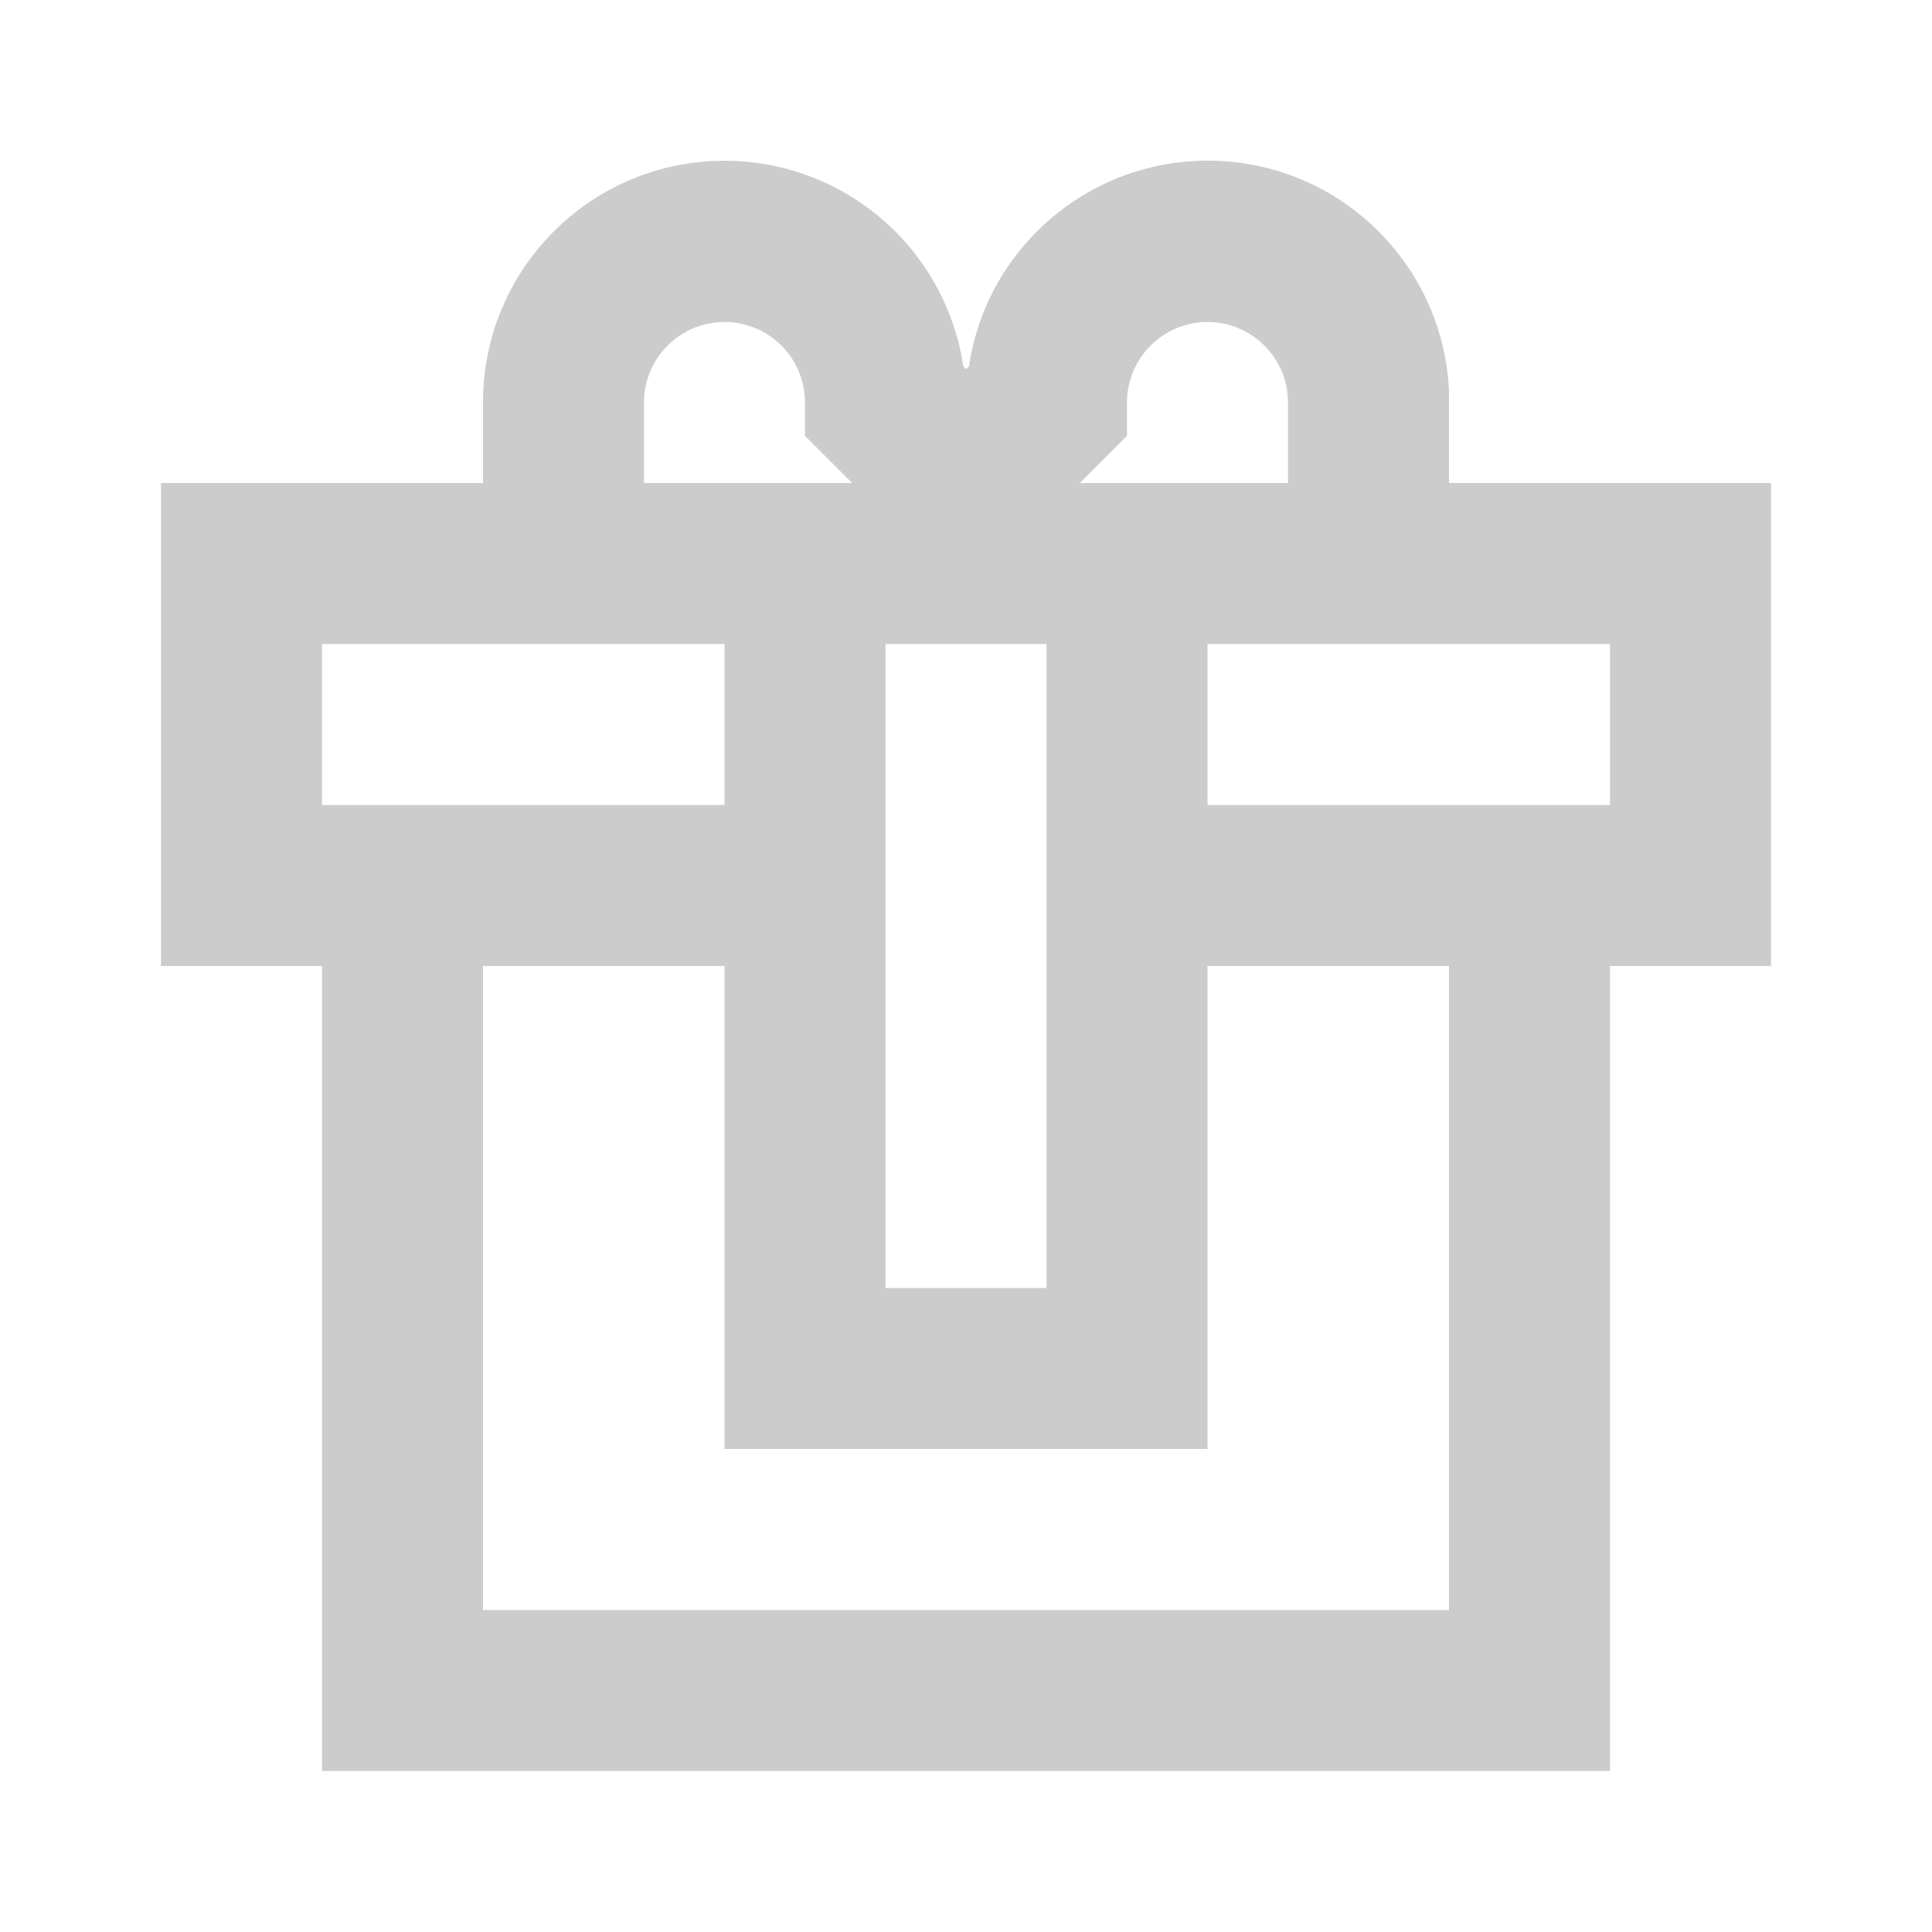
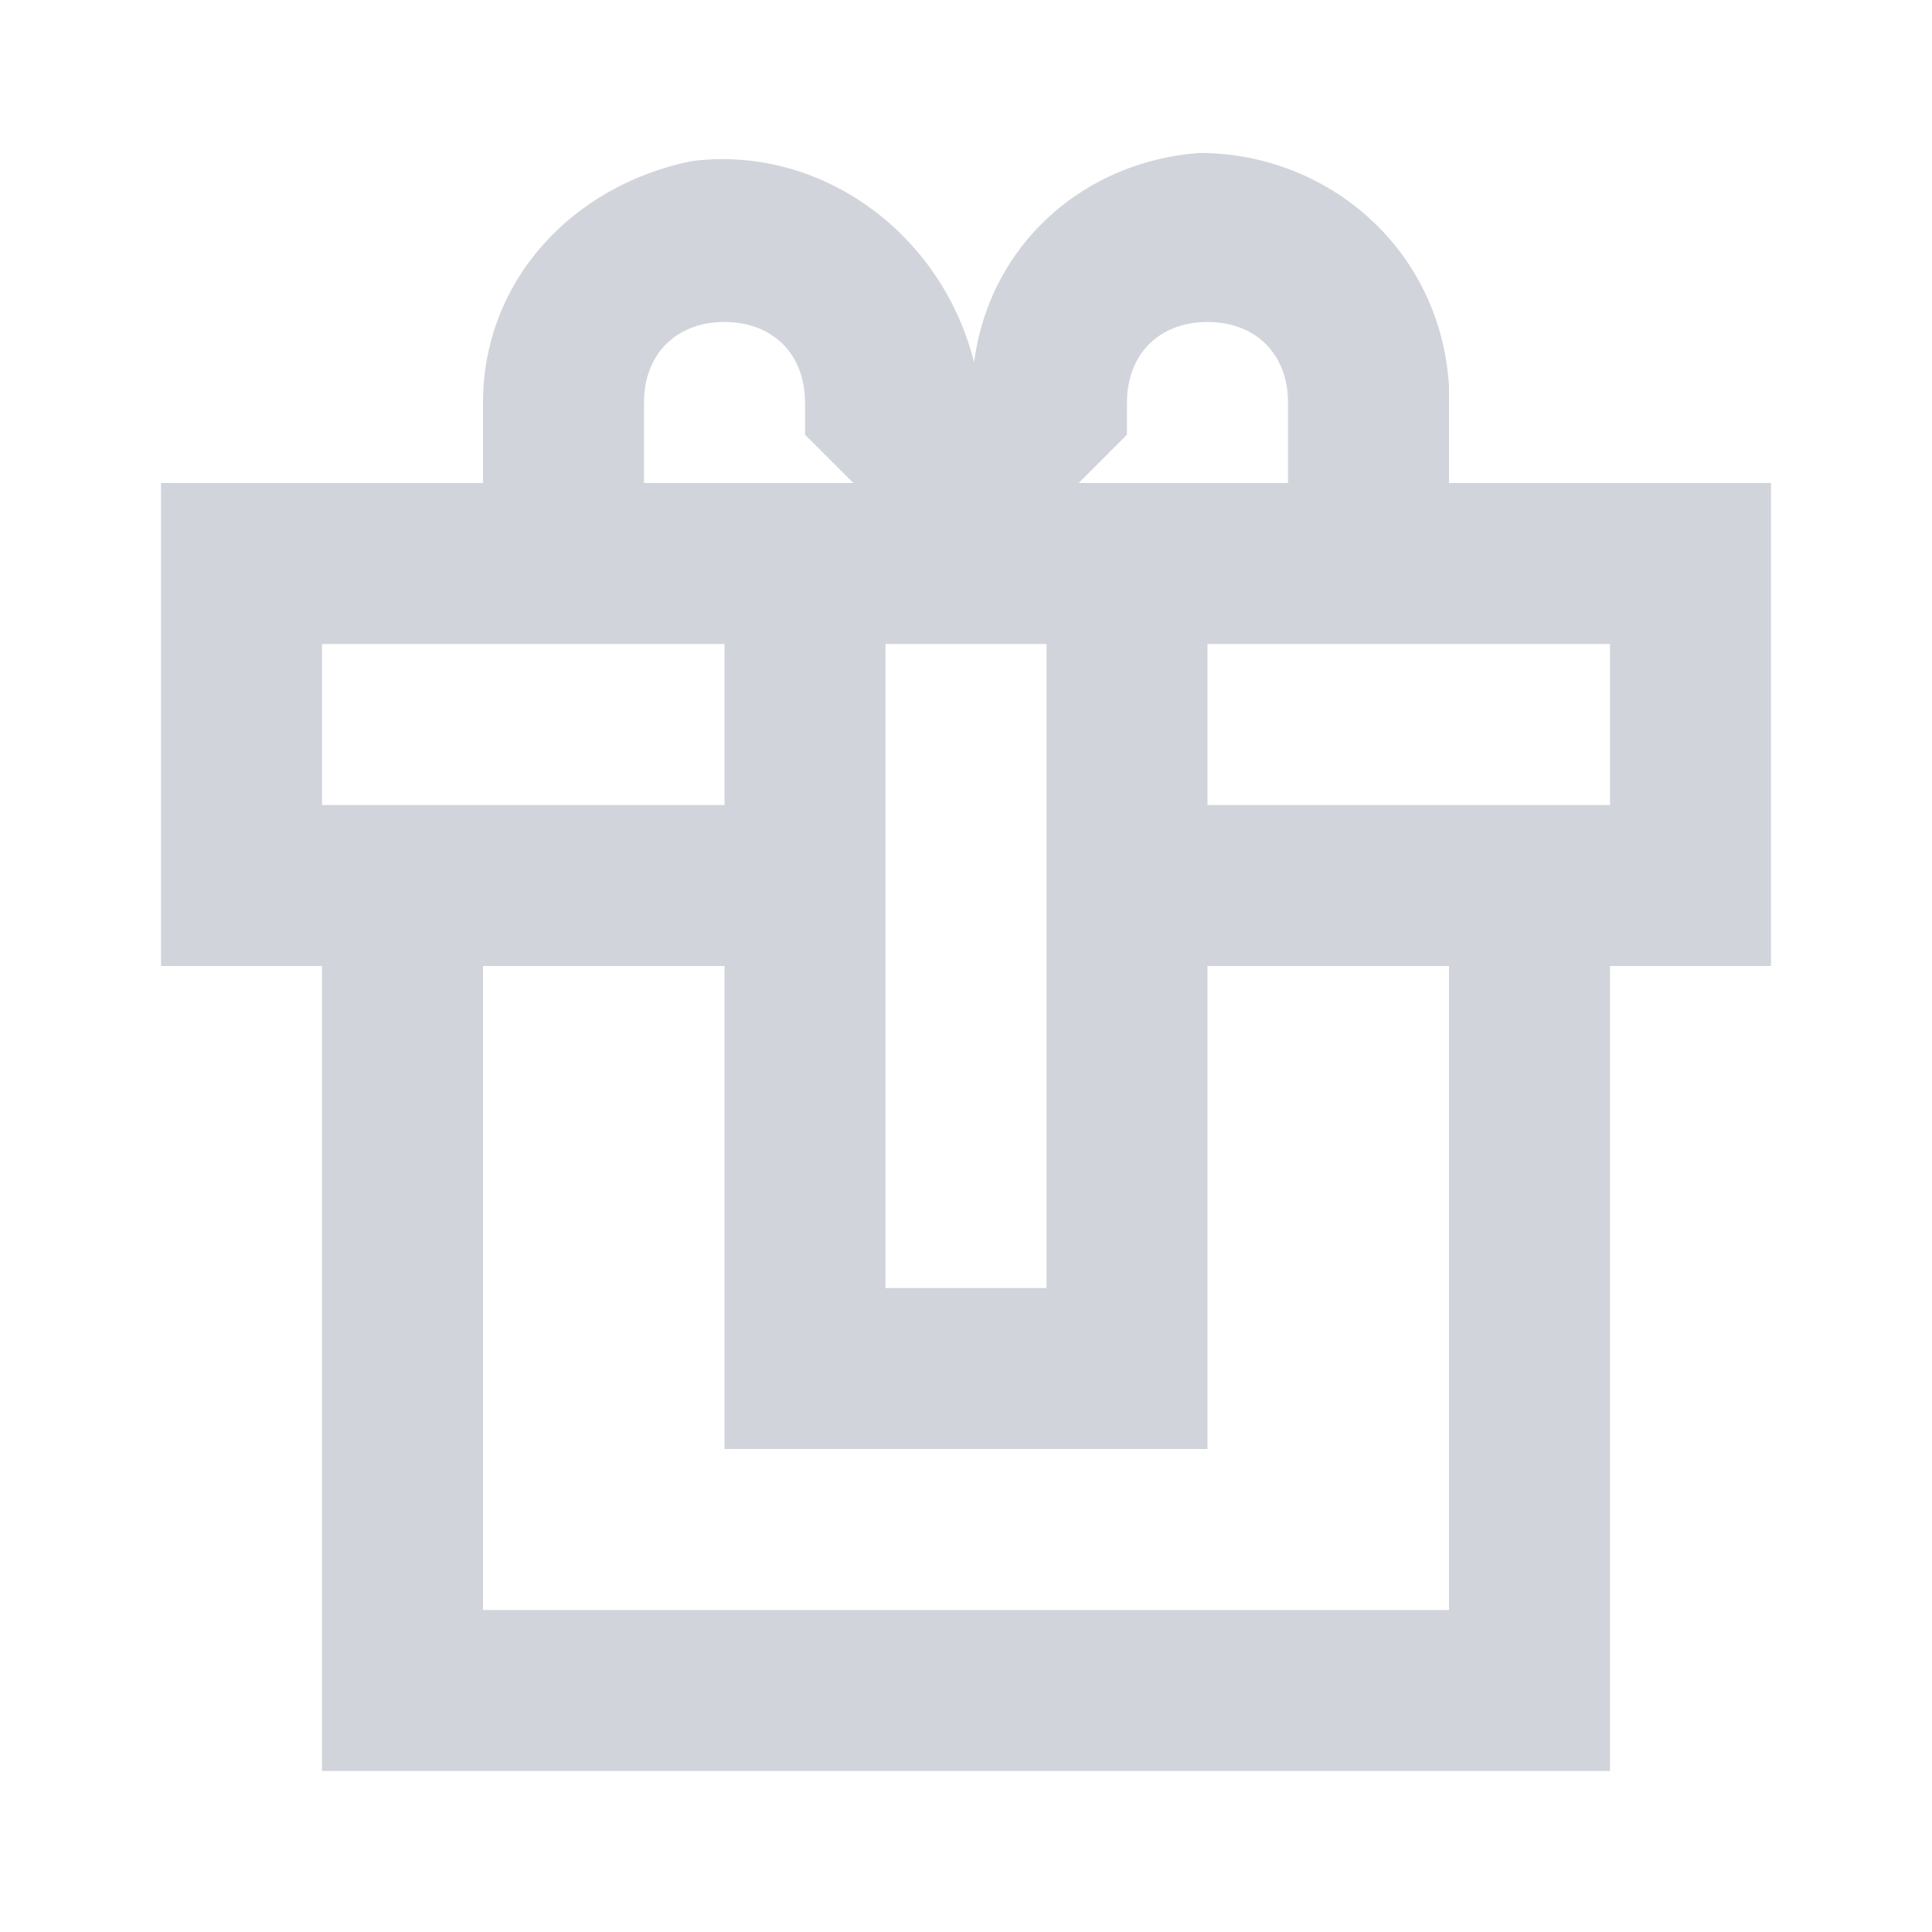
- <svg xmlns="http://www.w3.org/2000/svg" width="24" height="24" viewBox="0 0 24 24">
-   <defs>
-     <style type="text/css">
-             .cls-1{opacity:.7}.cls-2{fill:#B6B6B6}.cls-3{fill:none}
-         </style>
-   </defs>
-   <g id="ic-transaction-staked" class="cls-1">
-     <path id="Path_18914" d="M18 6V4.854a3 3 0 0 0-5.964-.3L12 4.586l-.033-.033A3 3 0 0 0 6 5v1H2v6h2v10h16V12h2V6zm-4-.586V5a1 1 0 0 1 2 0v1h-2.586zM13 8v8h-2V8zM8 5a1 1 0 0 1 2 0v.414l.586.586H8zM4 8h5v2H4zm14 12H6v-8h3v6h6v-6h3zm2-10h-5V8h5z" class="cls-2" data-name="Path 18914" />
-     <path id="Rectangle_4527" d="M0 0h24v24H0z" class="cls-3" data-name="Rectangle 4527" />
-   </g>
+ <svg xmlns="http://www.w3.org/2000/svg" version="1.1" id="ic-transaction-staked" x="0px" y="0px" viewBox="0 0 24 24" style="enable-background:new 0 0 24 24;" xml:space="preserve">
+   <style type="text/css">
+ 	.st0{fill:#D1D5DB;}
+ 	.st1{fill:none;}
+ </style>
+   <path id="Path_18914" class="st0" d="M18,6V4.8c-0.1-1.7-1.5-2.9-3.1-2.9c-1.4,0.1-2.6,1.1-2.8,2.6l0,0l0,0C11.7,2.9,10.2,1.8,8.6,2  C7.1,2.3,6,3.5,6,5v1H2v6h2v10h16V12h2V6H18z M14,5.4V5c0-0.6,0.4-1,1-1s1,0.4,1,1v1h-2.6L14,5.4z M13,8v8h-2V8H13z M8,5  c0-0.6,0.4-1,1-1s1,0.4,1,1v0.4L10.6,6H8V5z M4,8h5v2H4V8z M18,20H6v-8h3v6h6v-6h3V20z M20,10h-5V8h5V10z" />
+   <path id="Rectangle_4527" class="st1" d="M0,0h24v24H0V0z" />
</svg>
